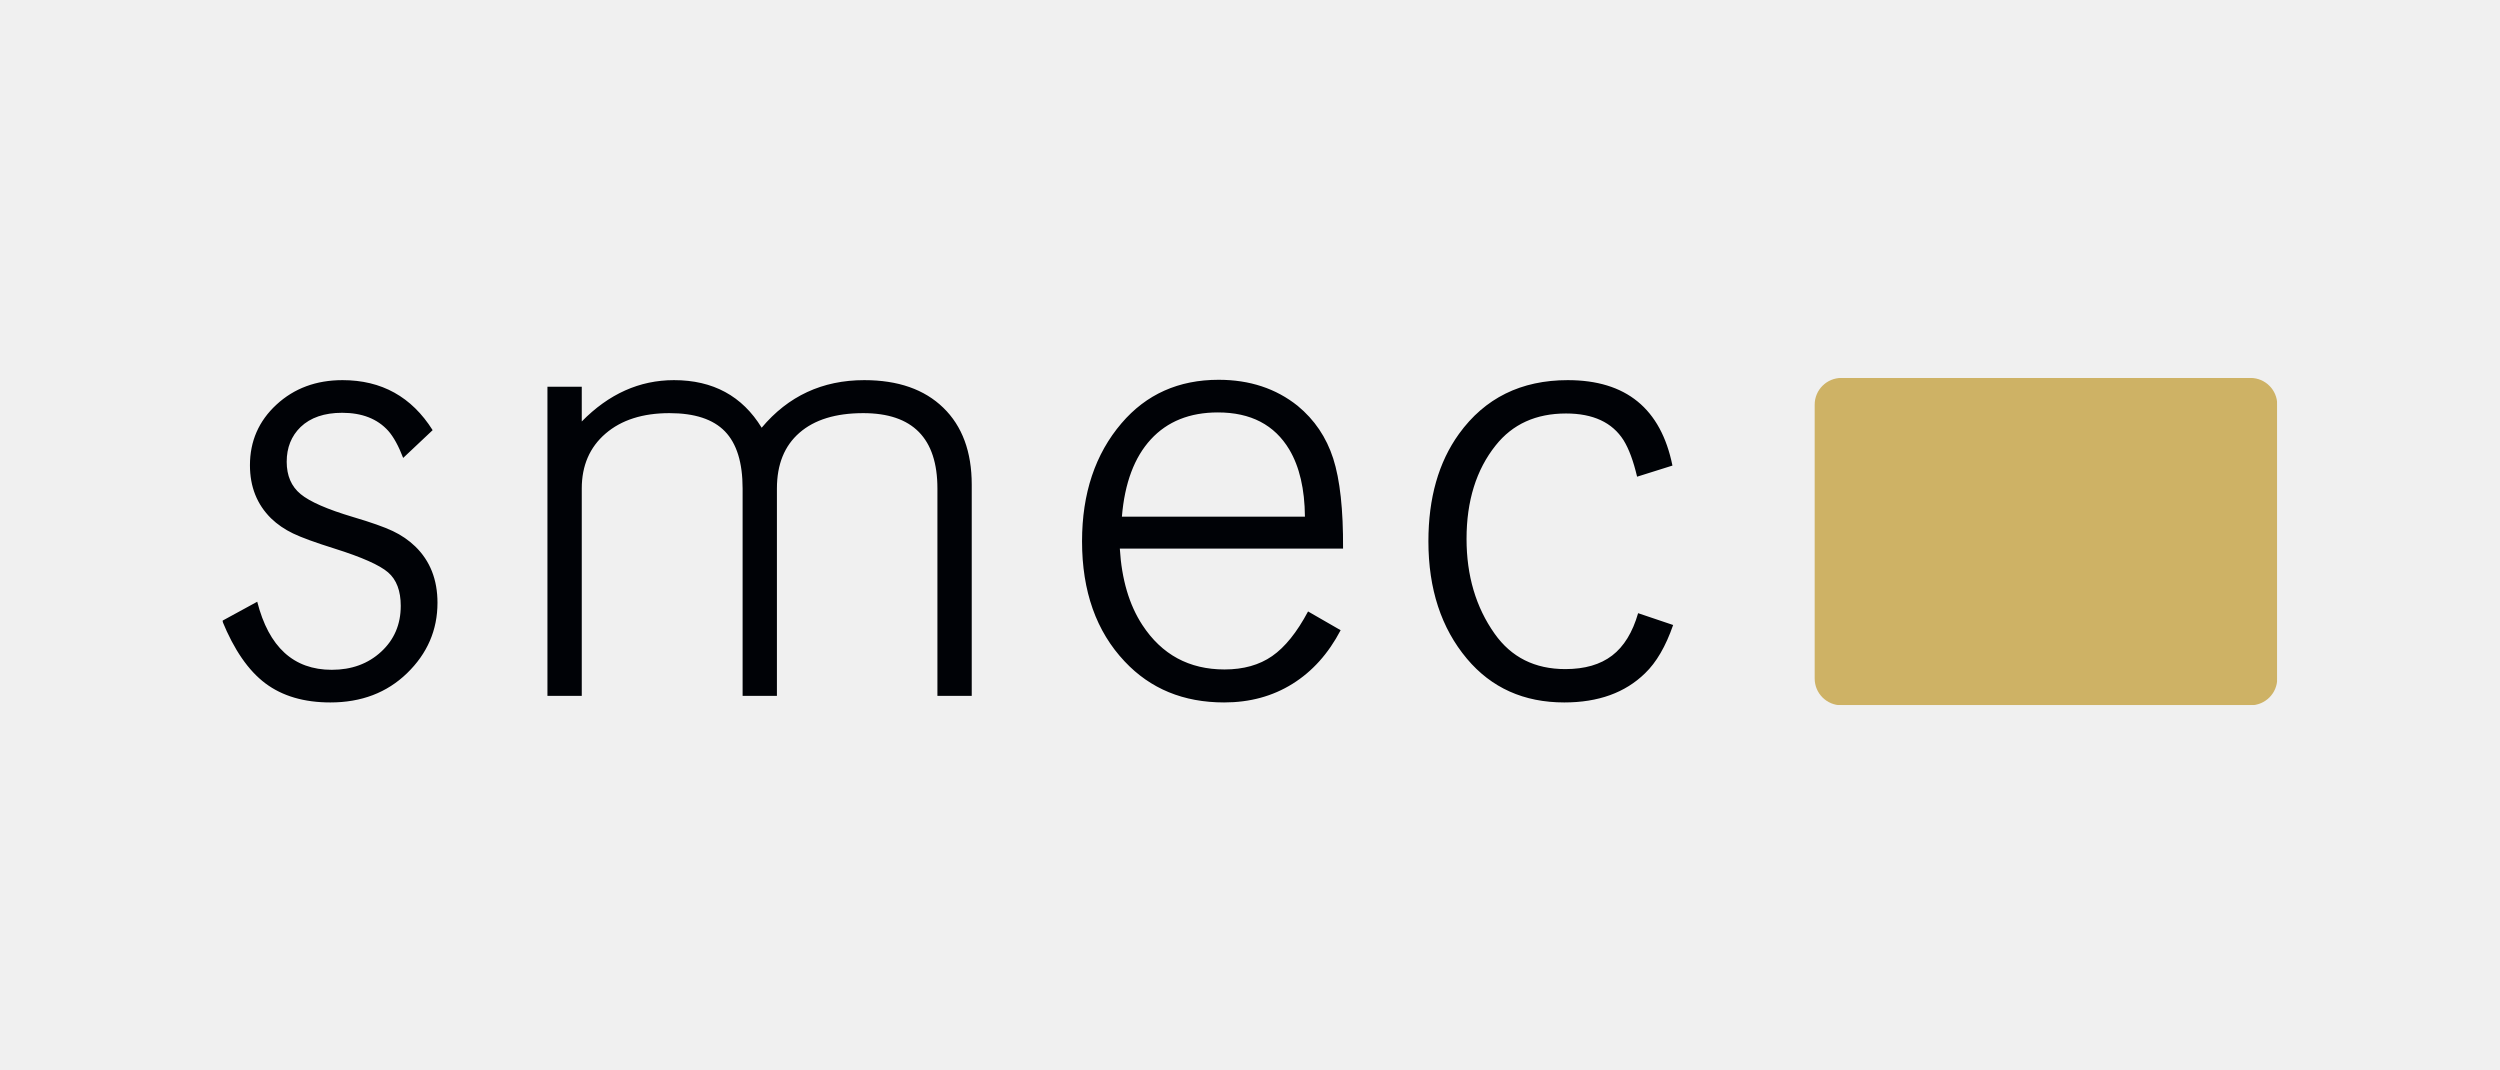
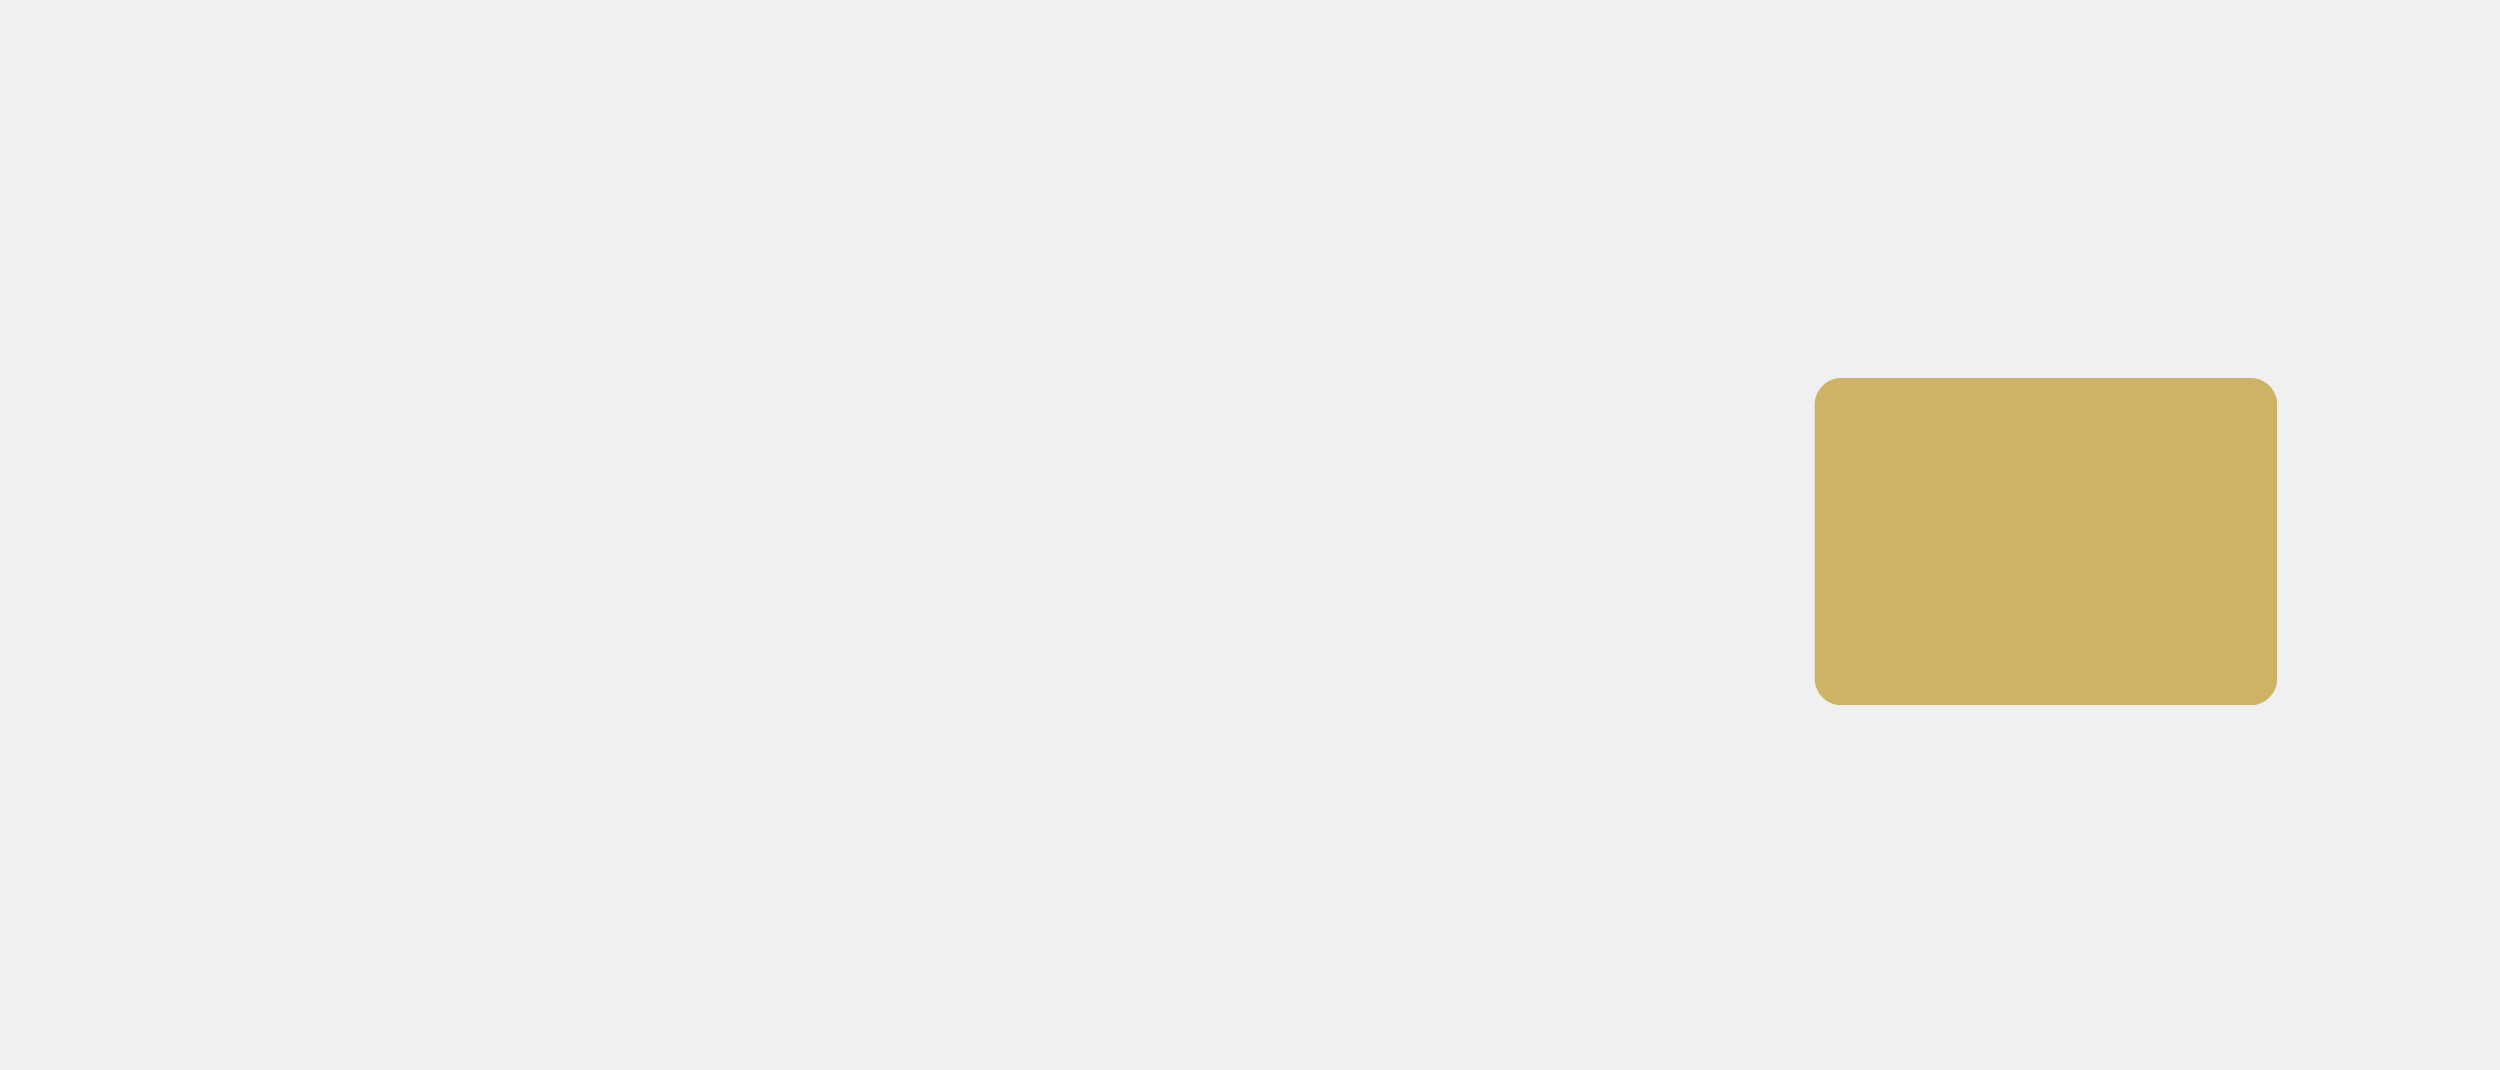
- <svg xmlns="http://www.w3.org/2000/svg" xmlns:xlink="http://www.w3.org/1999/xlink" width="180px" height="77px" viewBox="0 0 180 77" version="1.1">
-   <defs>
-     <polygon id="path-1" points="0.017 0.211 147.961 0.211 147.961 23.765 0.017 23.765" />
-     <polygon id="path-3" points="0.017 0.211 147.961 0.211 147.961 23.765 0.017 23.765" />
-   </defs>
-   <g id="Artboard" stroke="none" stroke-width="1" fill="none" fill-rule="evenodd">
-     <g id="smec" transform="translate(16, 27)">
-       <g id="Fill-1-Clipped">
-         <mask id="mask-2" fill="white">
-           <use xlink:href="#path-1" />
-         </mask>
-         <g id="path-1" />
-         <path d="M101.945,17.149 C101.546,18.533 100.922,19.55 100.073,20.2 C99.225,20.85 98.102,21.175 96.704,21.175 C94.508,21.175 92.811,20.325 91.612,18.625 C90.265,16.724 89.591,14.449 89.591,11.798 C89.591,9.064 90.29,6.822 91.687,5.071 C92.902,3.538 94.591,2.771 96.754,2.771 C98.7,2.771 100.082,3.413 100.897,4.696 C101.279,5.313 101.604,6.188 101.871,7.322 L104.416,6.522 C103.584,2.42 101.071,0.37 96.879,0.37 C93.518,0.37 90.905,1.662 89.042,4.246 C87.578,6.28 86.845,8.856 86.845,11.973 C86.845,15.407 87.769,18.224 89.616,20.425 C91.379,22.526 93.717,23.576 96.629,23.576 C99.075,23.576 101.013,22.876 102.444,21.475 C103.26,20.692 103.933,19.534 104.466,18 L101.945,17.149 Z M64.777,10.198 C64.977,7.781 65.672,5.926 66.861,4.634 C68.051,3.342 69.66,2.695 71.69,2.695 C74.053,2.695 75.767,3.588 76.832,5.371 C77.564,6.605 77.938,8.214 77.955,10.198 L64.777,10.198 Z M79.99,6.009 C79.498,4.484 78.646,3.221 77.431,2.22 C75.867,0.97 73.97,0.345 71.74,0.345 C68.862,0.345 66.532,1.387 64.752,3.471 C62.856,5.688 61.907,8.522 61.907,11.973 C61.907,15.574 62.93,18.458 64.977,20.625 C66.824,22.593 69.211,23.576 72.14,23.576 C73.987,23.576 75.625,23.13 77.057,22.238 C78.487,21.347 79.644,20.059 80.526,18.375 L78.18,17.024 C77.381,18.525 76.52,19.596 75.596,20.237 C74.673,20.88 73.529,21.201 72.165,21.201 C69.619,21.201 67.647,20.134 66.25,18 C65.301,16.549 64.76,14.716 64.627,12.498 L80.7,12.498 C80.717,9.697 80.48,7.534 79.99,6.009 Z M46.228,0.37 C43.216,0.37 40.754,1.512 38.84,3.796 C37.443,1.512 35.337,0.37 32.526,0.37 C30.046,0.37 27.834,1.362 25.887,3.346 L25.887,0.845 L23.416,0.845 L23.416,23.101 L25.887,23.101 L25.887,8.172 C25.887,6.522 26.457,5.205 27.596,4.221 C28.736,3.238 30.271,2.746 32.201,2.746 C34.015,2.746 35.346,3.183 36.195,4.059 C37.043,4.934 37.468,6.305 37.468,8.172 L37.468,23.101 L39.938,23.101 L39.938,8.172 C39.938,6.438 40.479,5.1 41.561,4.159 C42.642,3.217 44.173,2.746 46.153,2.746 C49.713,2.746 51.494,4.555 51.494,8.172 L51.494,23.101 L53.965,23.101 L53.965,7.897 C53.965,5.53 53.283,3.683 51.919,2.358 C50.554,1.032 48.657,0.37 46.228,0.37 Z M12.279,11.235 C11.664,10.944 10.707,10.606 9.409,10.222 C7.562,9.672 6.306,9.122 5.641,8.572 C4.975,8.022 4.642,7.247 4.642,6.246 C4.642,5.23 4.975,4.396 5.641,3.746 C6.356,3.063 7.354,2.721 8.636,2.721 C10.066,2.721 11.173,3.154 11.955,4.021 C12.337,4.455 12.695,5.105 13.028,5.971 L15.15,3.971 C13.636,1.57 11.473,0.37 8.661,0.37 C6.764,0.37 5.179,0.958 3.906,2.133 C2.633,3.308 1.996,4.763 1.996,6.497 C1.996,8.047 2.504,9.322 3.519,10.323 C3.968,10.756 4.496,11.119 5.104,11.41 C5.711,11.702 6.705,12.065 8.087,12.498 C10.049,13.115 11.335,13.686 11.942,14.211 C12.55,14.736 12.854,15.541 12.854,16.624 C12.854,17.958 12.383,19.059 11.443,19.925 C10.503,20.792 9.318,21.226 7.887,21.226 C5.141,21.226 3.353,19.592 2.521,16.324 L0,17.699 C0.849,19.784 1.884,21.284 3.107,22.201 C4.33,23.117 5.89,23.576 7.787,23.576 C10.016,23.576 11.855,22.876 13.303,21.475 C14.766,20.059 15.499,18.366 15.499,16.399 C15.499,14.732 14.966,13.382 13.902,12.348 C13.436,11.898 12.895,11.527 12.279,11.235 Z" id="Fill-1" fill="#000206" fill-rule="nonzero" mask="url(#mask-2)" />
-       </g>
-       <g id="Fill-3-Clipped">
-         <mask id="mask-4" fill="white">
-           <use xlink:href="#path-3" />
-         </mask>
-         <g id="path-1" />
-         <path d="M116.588,0.211 L146.031,0.211 C147.097,0.211 147.961,1.072 147.961,2.135 L147.961,21.858 C147.961,22.92 147.097,23.782 146.031,23.782 L116.588,23.782 C115.521,23.782 114.657,22.92 114.657,21.858 L114.657,2.135 C114.657,1.072 115.521,0.211 116.588,0.211" id="Fill-3" fill="#CEB265" fill-rule="nonzero" mask="url(#mask-4)" />
-       </g>
-     </g>
+ <svg xmlns="http://www.w3.org/2000/svg" height="77" viewBox="0 0 180 77" width="180">
+   <mask id="a" fill="#fff" />
+   <mask id="b" fill="#fff">
+     <path d="m.017.211h147.944v23.554h-147.944z" fill="#fff" fill-rule="evenodd" />
+   </mask>
+   <g fill="none" fill-rule="nonzero">
+     <path d="m101.945 17.149c-.399 1.384-1.023 2.401-1.872 3.051-.849.65-1.972.975-3.369.975-2.196 0-3.894-.85-5.092-2.551-1.348-1.901-2.021-4.176-2.021-6.827 0-2.734.699-4.976 2.096-6.727 1.215-1.533 2.904-2.3 5.067-2.3 1.946 0 3.328.642 4.143 1.925.382.617.707 1.492.973 2.626l2.545-.8c-.832-4.101-3.345-6.152-7.537-6.152-3.361 0-5.974 1.292-7.837 3.876-1.464 2.034-2.197 4.61-2.197 7.727 0 3.434.923 6.251 2.771 8.452 1.763 2.101 4.101 3.151 7.013 3.151 2.446 0 4.384-.7 5.815-2.101.815-.783 1.489-1.942 2.021-3.476zm-37.168-6.952c.2-2.417.894-4.272 2.084-5.564 1.19-1.292 2.799-1.938 4.829-1.938 2.363 0 4.076.892 5.142 2.676.732 1.234 1.106 2.842 1.123 4.826zm15.212-4.189c-.491-1.525-1.344-2.788-2.559-3.789-1.564-1.25-3.461-1.875-5.69-1.875-2.879 0-5.208 1.042-6.988 3.126-1.896 2.217-2.845 5.052-2.845 8.502 0 3.601 1.023 6.485 3.07 8.652 1.847 1.967 4.234 2.951 7.163 2.951 1.847 0 3.486-.446 4.917-1.338 1.431-.891 2.587-2.18 3.469-3.864l-2.346-1.35c-.799 1.5-1.66 2.572-2.583 3.213-.923.642-2.068.963-3.432.963-2.546 0-4.517-1.067-5.915-3.201-.949-1.45-1.489-3.284-1.622-5.501h16.073c.016-2.801-.221-4.964-.711-6.489zm-33.761-5.639c-3.012 0-5.475 1.142-7.388 3.426-1.397-2.284-3.503-3.426-6.314-3.426-2.48 0-4.692.992-6.639 2.976v-2.5h-2.471v22.256h2.471v-14.929c0-1.65.57-2.967 1.709-3.951 1.14-.983 2.675-1.475 4.605-1.475 1.813 0 3.145.438 3.993 1.313.849.875 1.273 2.247 1.273 4.113v14.929h2.47v-14.929c0-1.734.541-3.071 1.623-4.013 1.081-.942 2.612-1.413 4.592-1.413 3.56 0 5.341 1.809 5.341 5.426v14.929h2.471v-15.204c0-2.367-.682-4.214-2.047-5.539-1.365-1.326-3.261-1.988-5.69-1.988zm-33.949 10.865c-.616-.292-1.572-.629-2.87-1.013-1.847-.55-3.103-1.1-3.768-1.65-.666-.55-.999-1.326-.999-2.326 0-1.016.333-1.85.999-2.501.715-.683 1.713-1.025 2.995-1.025 1.431 0 2.537.434 3.319 1.3.382.434.74 1.084 1.073 1.95l2.122-2c-1.514-2.401-3.677-3.601-6.489-3.601-1.897 0-3.482.588-4.755 1.763-1.273 1.175-1.909 2.63-1.909 4.364 0 1.551.508 2.826 1.522 3.826.45.434.978.796 1.585 1.088.607.292 1.601.655 2.983 1.088 1.963.617 3.248 1.188 3.856 1.713.607.525.911 1.33.911 2.413 0 1.334-.47 2.435-1.41 3.301-.94.867-2.126 1.301-3.556 1.301-2.746 0-4.534-1.634-5.366-4.902l-2.521 1.375c.849 2.084 1.884 3.585 3.107 4.501 1.223.917 2.783 1.375 4.68 1.375 2.229 0 4.068-.7 5.516-2.101 1.464-1.417 2.196-3.109 2.196-5.076 0-1.667-.533-3.017-1.597-4.051-.466-.45-1.007-.821-1.622-1.113z" fill="#000206" mask="url(#a)" transform="translate(16 27)" />
+     <path d="m116.588.211h29.443c1.066 0 1.93.862 1.93 1.924v19.723c0 1.062-.864 1.924-1.93 1.924h-29.443c-1.066 0-1.931-.862-1.931-1.924v-19.723c0-1.062.864-1.924 1.931-1.924" fill="#ceb265" mask="url(#b)" transform="translate(16 27)" />
  </g>
</svg>
